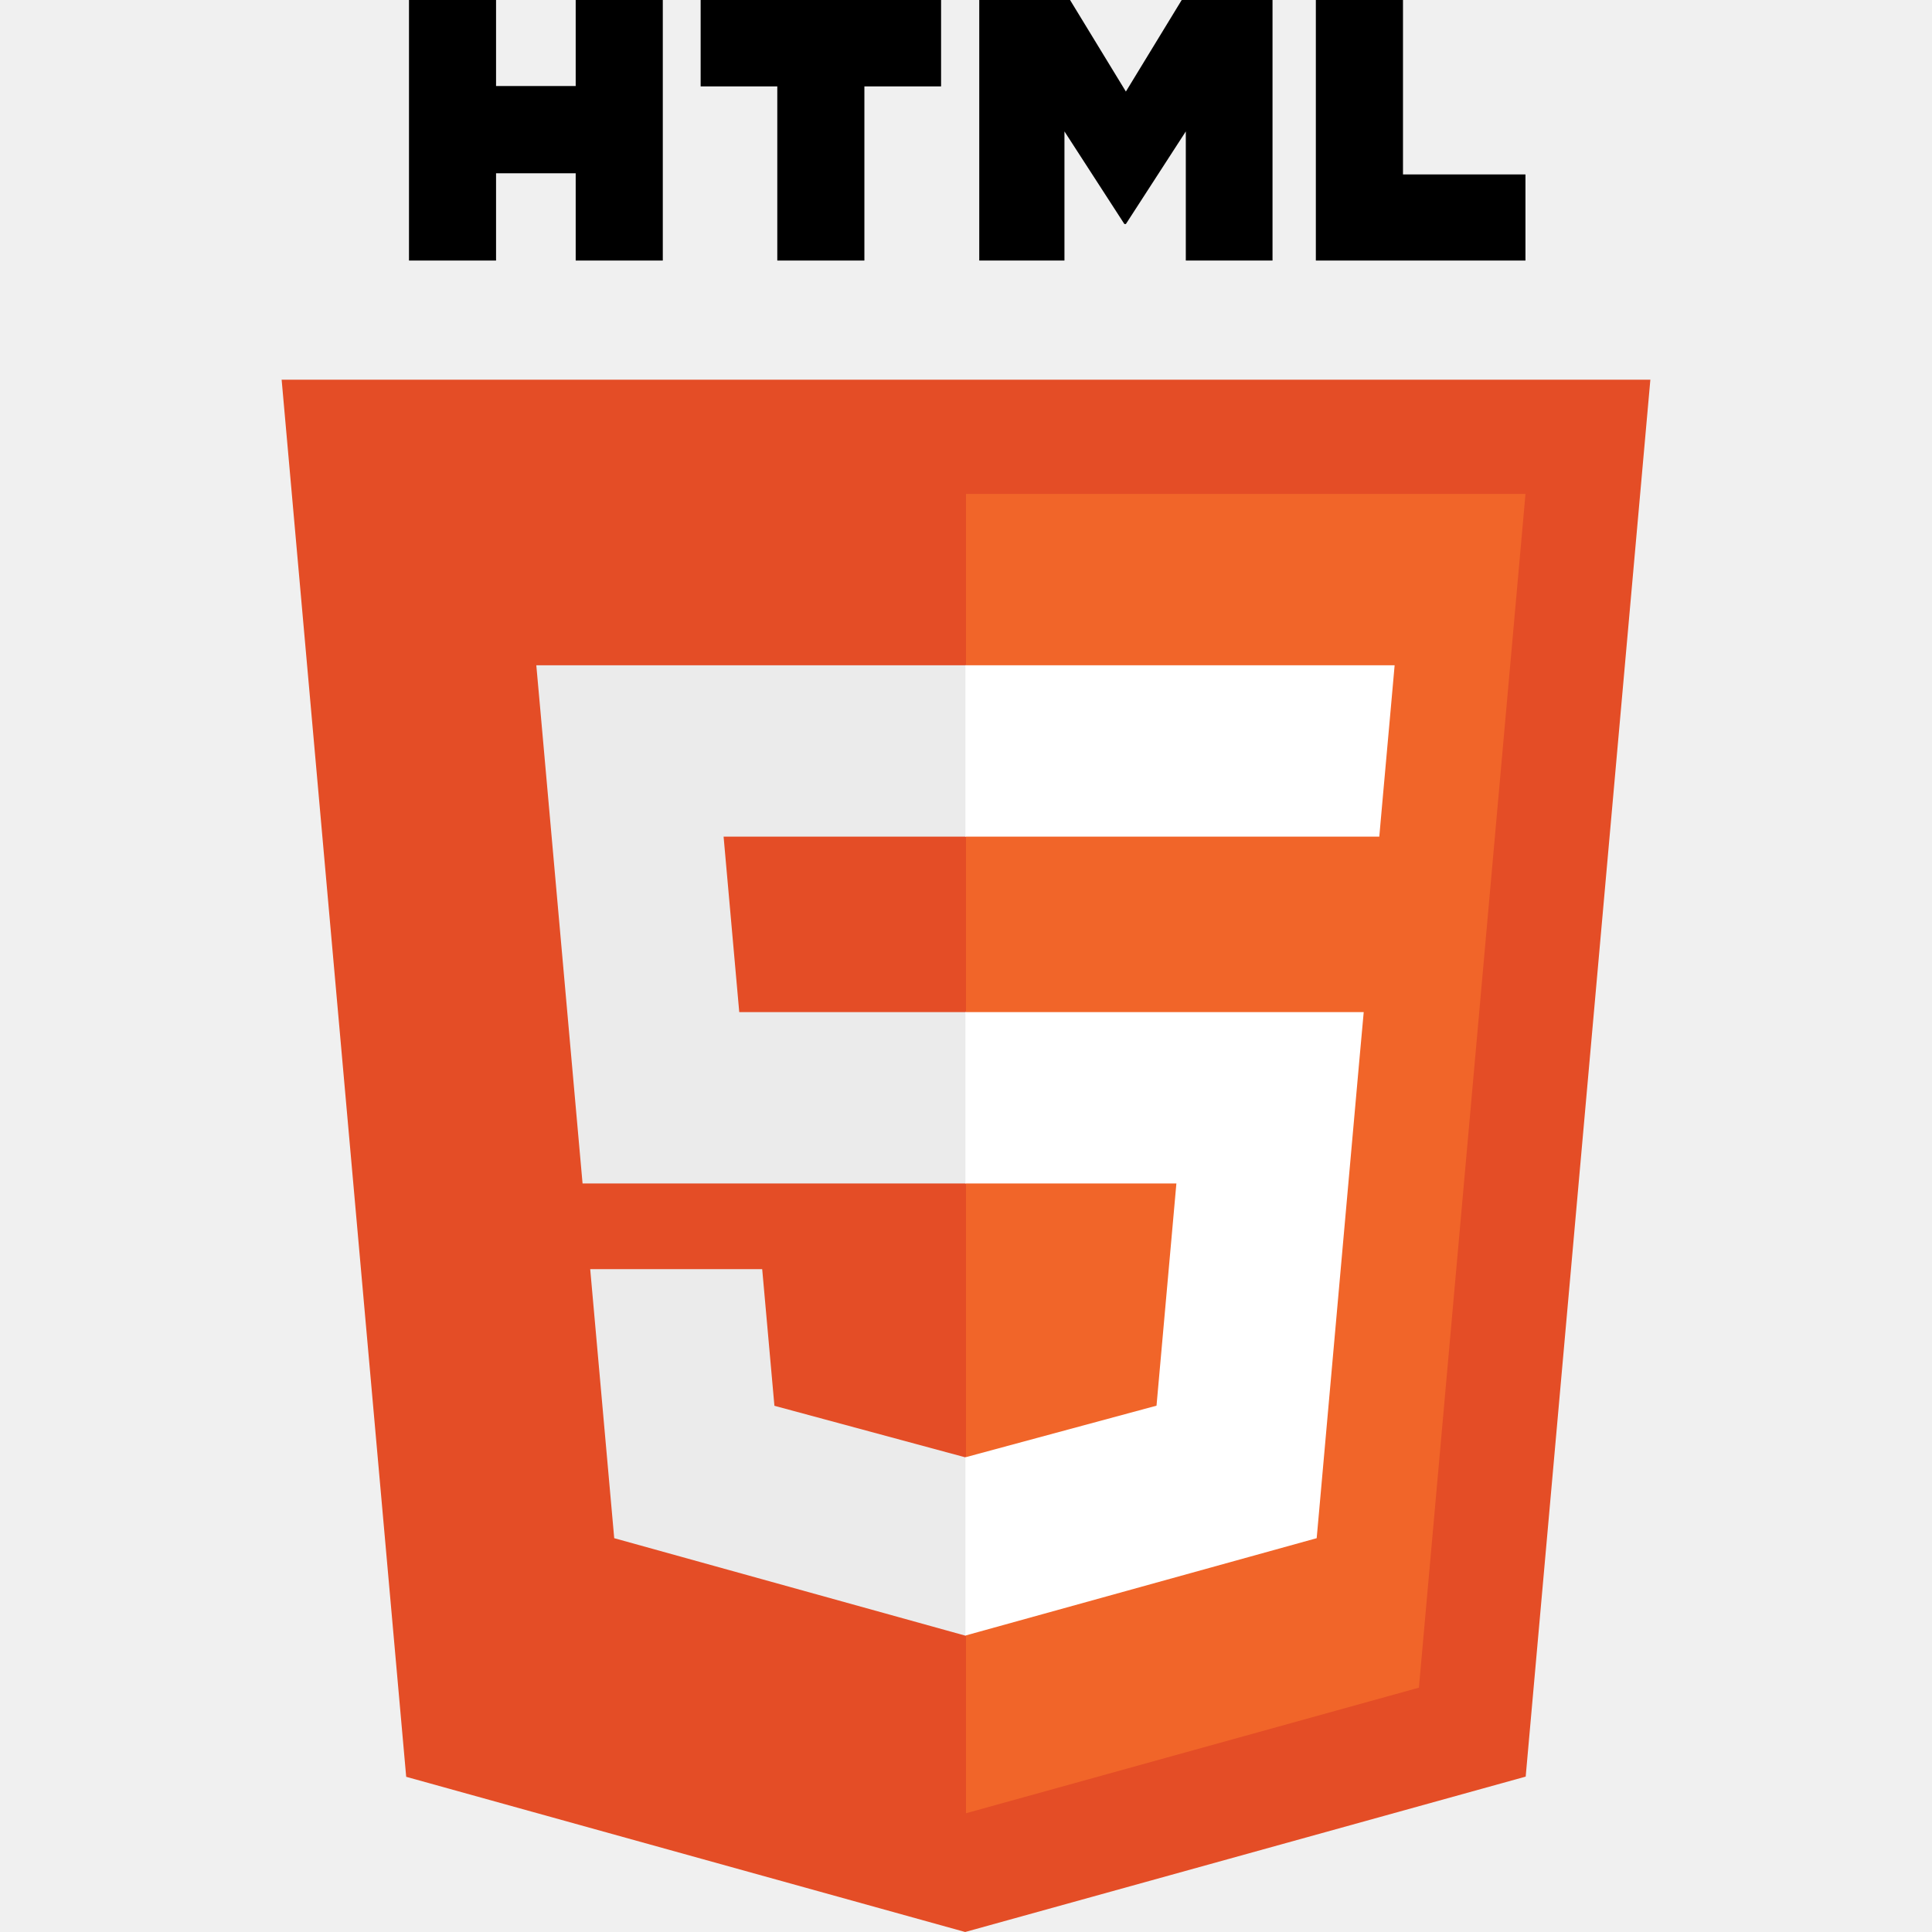
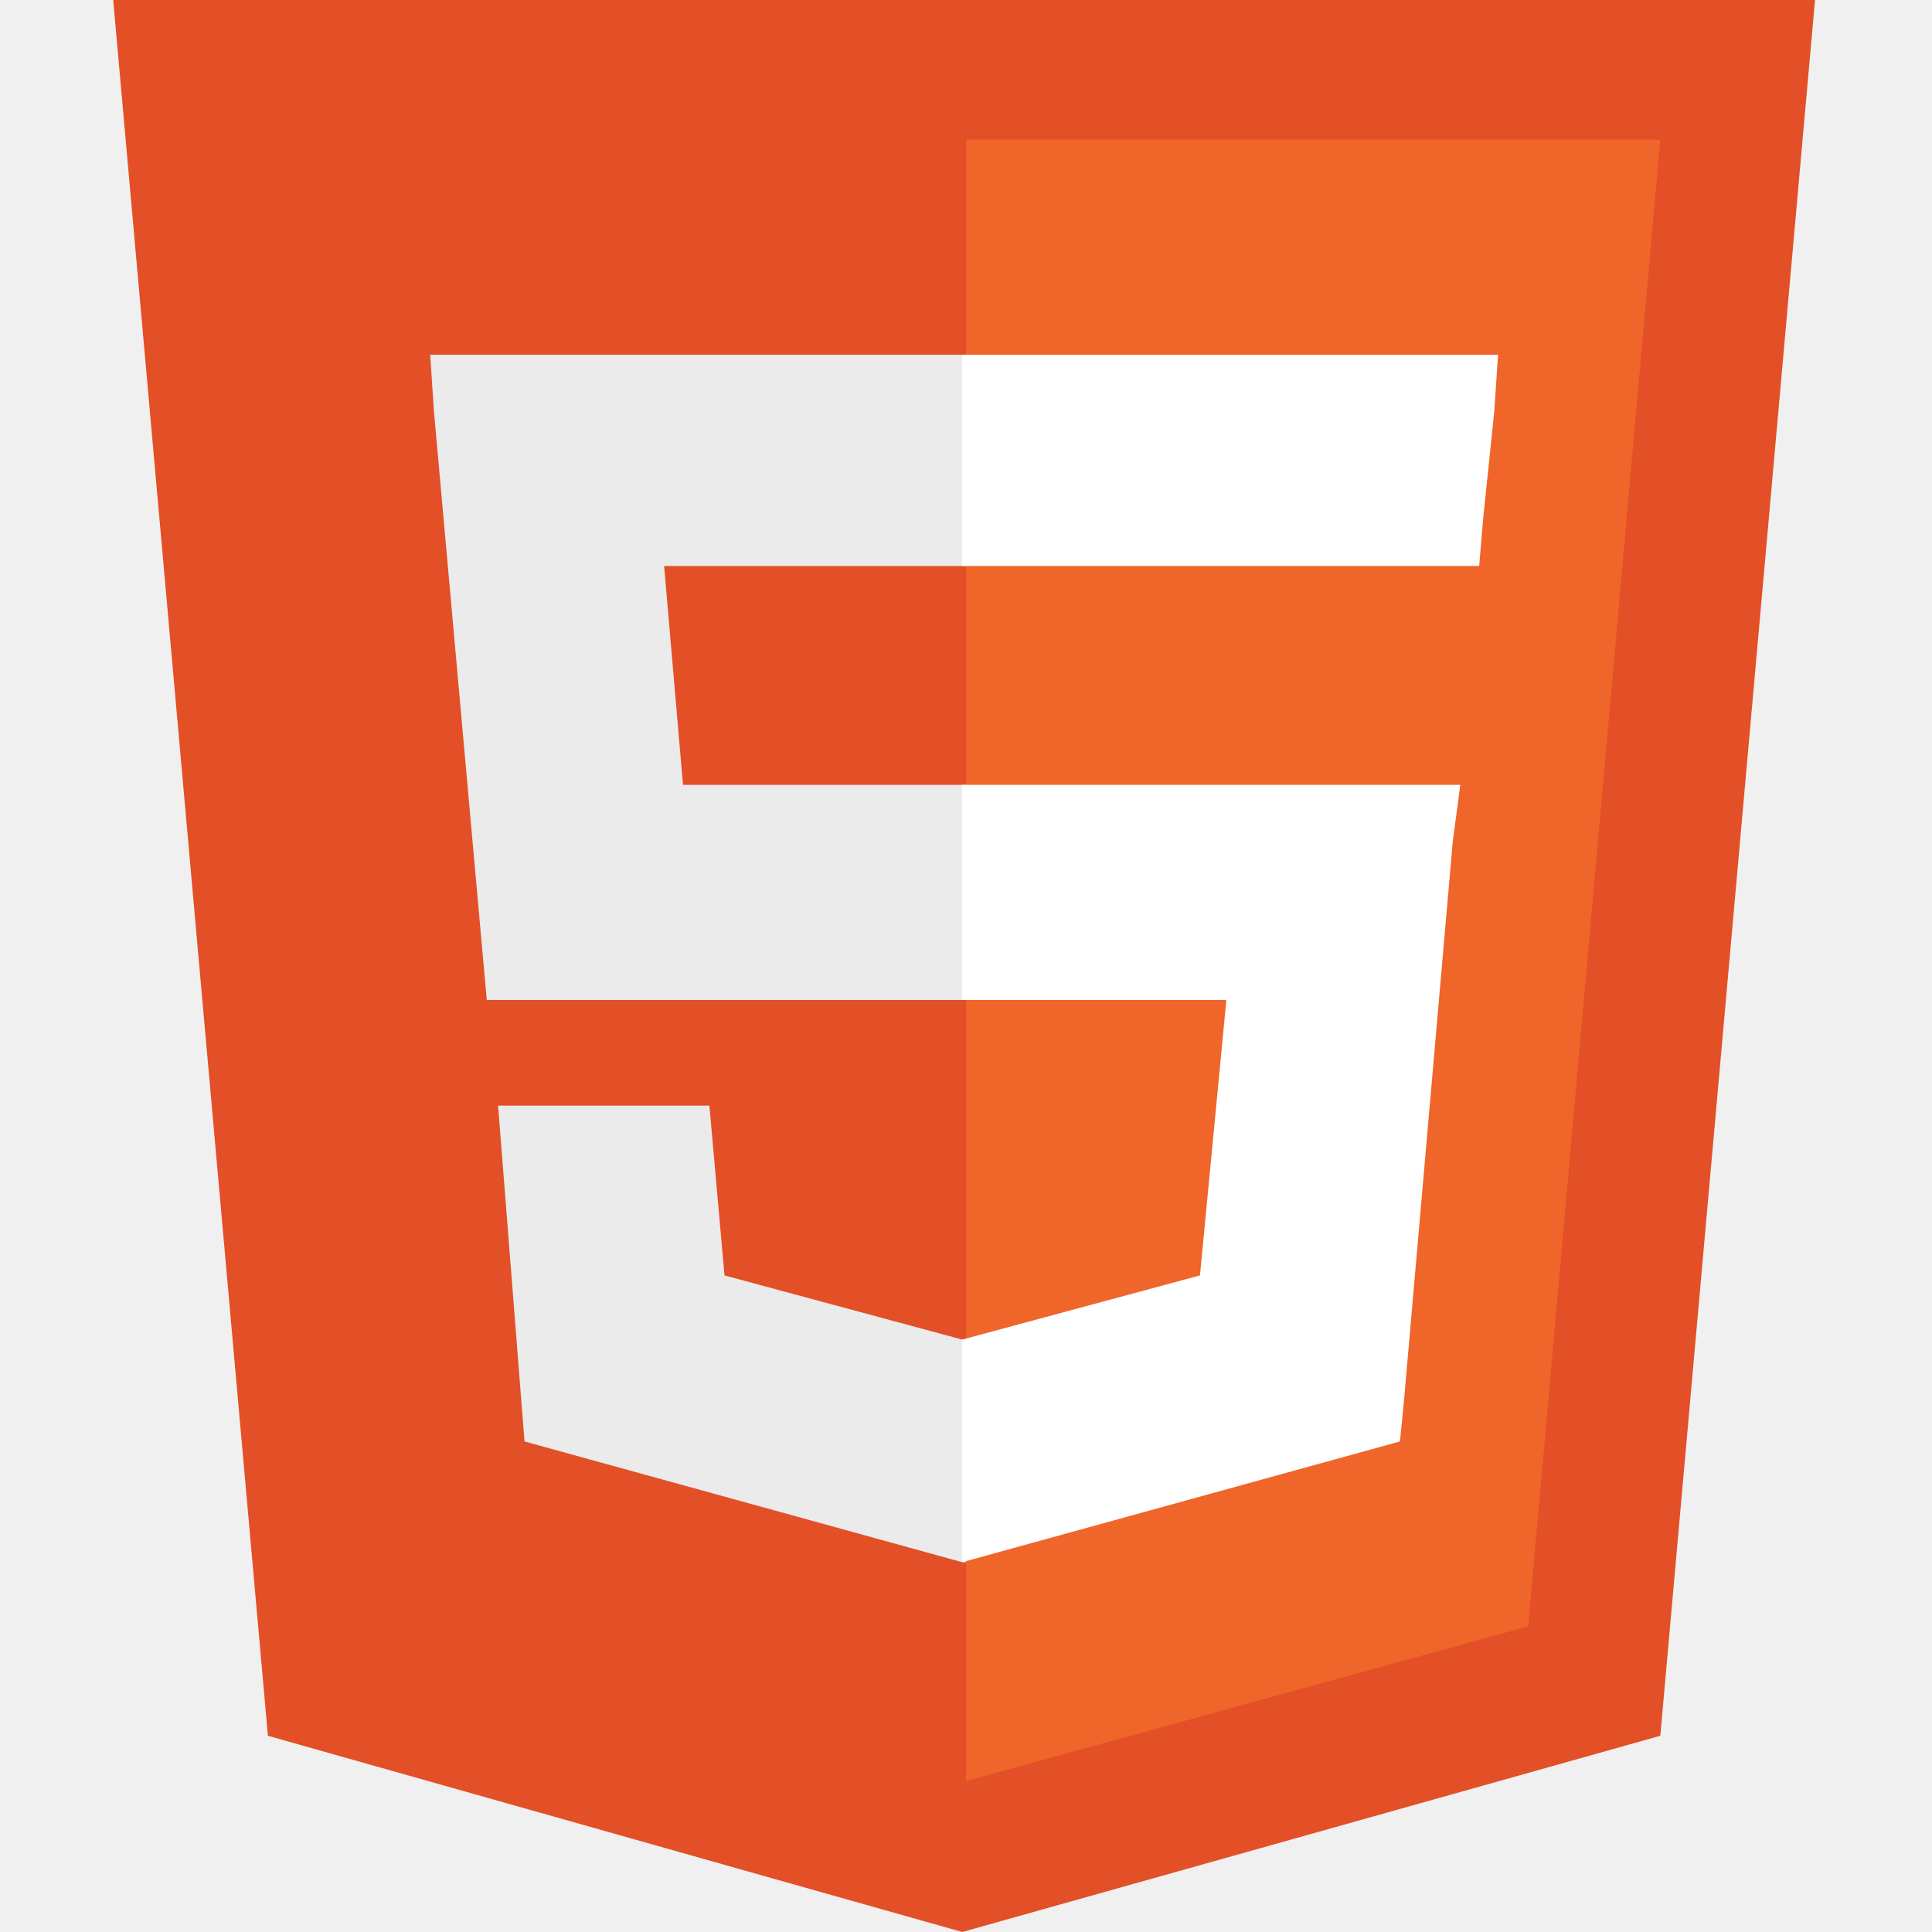
- <svg xmlns="http://www.w3.org/2000/svg" width="49" height="49" viewBox="0 0 49 49" fill="none">
-   <g clip-path="url(#clip0_19_2)">
-     <path d="M10.302 45.064L7.143 9.63H41.857L38.695 45.059L24.479 49L10.302 45.064Z" fill="#E44D26" />
-     <path d="M24.5 45.988L35.987 42.803L38.69 12.527H24.5V45.988Z" fill="#F16529" />
-     <path d="M24.5 25.669H18.749L18.352 21.219H24.5V16.873H24.485H13.602L13.707 18.039L14.775 30.015H24.5V25.669Z" fill="#EBEBEB" />
-     <path d="M24.5 36.956L24.481 36.961L19.641 35.654L19.331 32.188H16.98H14.969L15.578 39.012L24.48 41.483L24.5 41.478V36.956Z" fill="#EBEBEB" />
-     <path d="M10.373 0H12.581V2.182H14.601V0H16.81V6.608H14.601V4.395H12.581V6.608H10.373L10.373 0Z" fill="black" />
-     <path d="M19.714 2.191H17.77V0H23.868V2.191H21.923V6.608H19.714L19.714 2.191Z" fill="black" />
-     <path d="M24.836 0H27.139L28.555 2.322L29.971 0H32.274V6.608H30.075V3.333L28.555 5.682H28.517L26.997 3.333V6.608H24.836V0Z" fill="black" />
-     <path d="M33.373 0H35.583V4.424H38.689V6.608H33.373V0Z" fill="black" />
-     <path d="M24.485 25.669V30.015H29.836L29.332 35.651L24.485 36.96V41.481L33.394 39.012L33.46 38.278L34.481 26.836L34.587 25.669H33.416H24.485Z" fill="white" />
-     <path d="M24.485 16.873V19.572V21.208V21.219H34.968H34.982L35.069 20.242L35.267 18.039L35.371 16.873H24.485Z" fill="white" />
-   </g>
-   <defs>
-     <clipPath id="clip0_19_2">
-       <rect width="49" height="49" fill="white" />
-     </clipPath>
-   </defs>
+ <svg xmlns="http://www.w3.org/2000/svg" viewBox="0 0 512 512">
+   <path fill="#E34F26" d="M71,460 L30,0 481,0 440,460 255,512" />
+   <path fill="#EF652A" d="M256,472 L405,431 440,37 256,37" />
+   <path fill="#EBEBEB" d="M256,208 L181,208 176,150 256,150 256,94 255,94 114,94 115,109 129,265 256,265zM256,355 L255,355 192,338 188,293 158,293 132,293 139,382 255,414 256,414z" />
+   <path fill="#FFF" d="M255,208 L255,265 325,265 318,338 255,355 255,414 371,382 372,372 385,223 387,208 371,208zM255,94 L255,129 255,150 255,150 392,150 392,150 392,150 393,138 396,109 397,94z" />
</svg>
